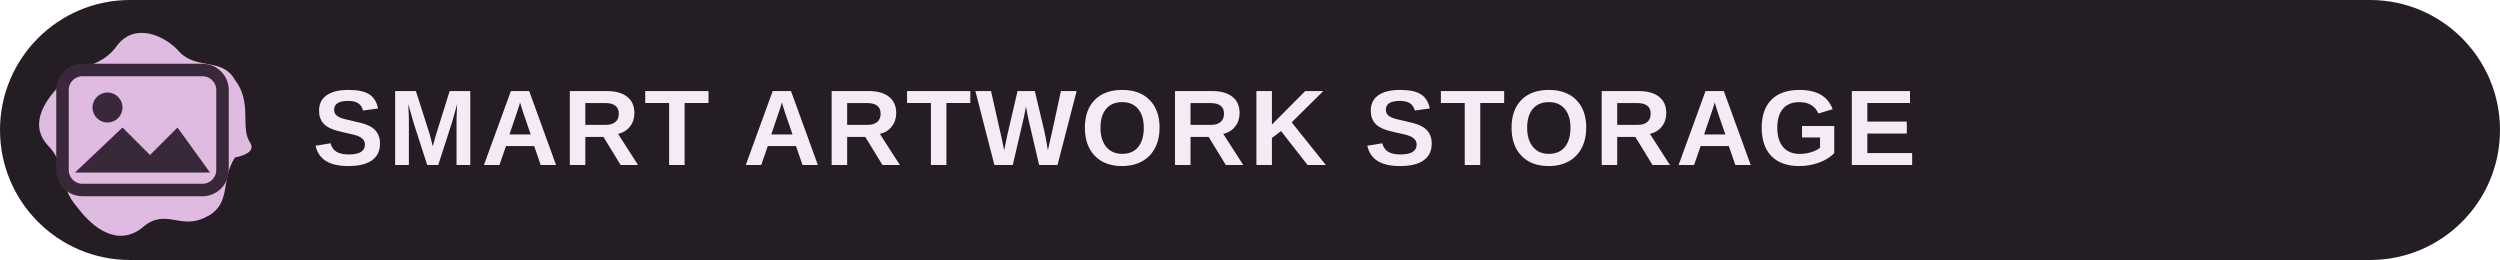
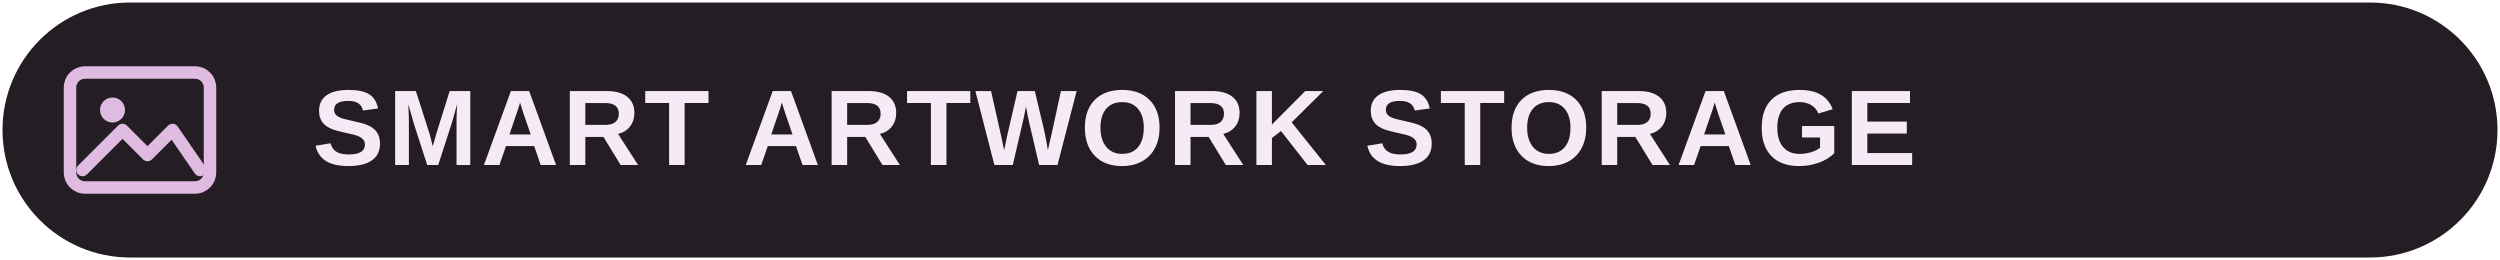
<svg xmlns="http://www.w3.org/2000/svg" width="1000" height="104" viewBox="0 0 1000 104" role="img" aria-label="Smart Artwork Storage">
-   <path d="M52 0H948A52 52 0 0 1 1000 52V52A52 52 0 0 1 948 104H52A52 52 0 0 1 0 52V52A52 52 0 0 1 52 0Z" fill="#241e24" />
-   <path d="M94 63C88 72 93 82 82 87C72 92 66 83 57 91C47 99 37 91 31 83C23 74 27 66 19 58C11 49 19 39 25 33C31 25 40 28 47 18C54 9 66 14 72 21C79 28 89 23 94 32C101 41 96 51 100 57C102 60 99 62 94 63Z" fill="#e0bbe1" />
-   <rect x="25" y="28" width="64" height="48" rx="8" fill="none" stroke="#39283a" stroke-width="5" />
-   <circle cx="43" cy="43" r="6" fill="#39283a" />
-   <path d="M30 69L49 51L60 62L71 51L84 69Z" fill="#39283a" />
+   <rect x="1" y="1" width="998" height="102" rx="51" fill="#241e24" />
+   <g>
+     <rect x="28" y="29" width="56" height="46" rx="6" fill="none" stroke="#e0bbe1" stroke-width="5" />
+     <circle cx="45" cy="44" r="5" fill="#e0bbe1" />
+     <path d="M33 68L49 52L59 62L69 52L80 68" fill="none" stroke="#e0bbe1" stroke-width="5" stroke-linecap="round" stroke-linejoin="round" />
+   </g>
  <text x="125" y="66" fill="#f6eaf7" font-family="Arial,Helvetica,sans-serif" font-size="43" font-weight="800" letter-spacing="1.5">SMART ARTWORK STORAGE</text>
</svg>
